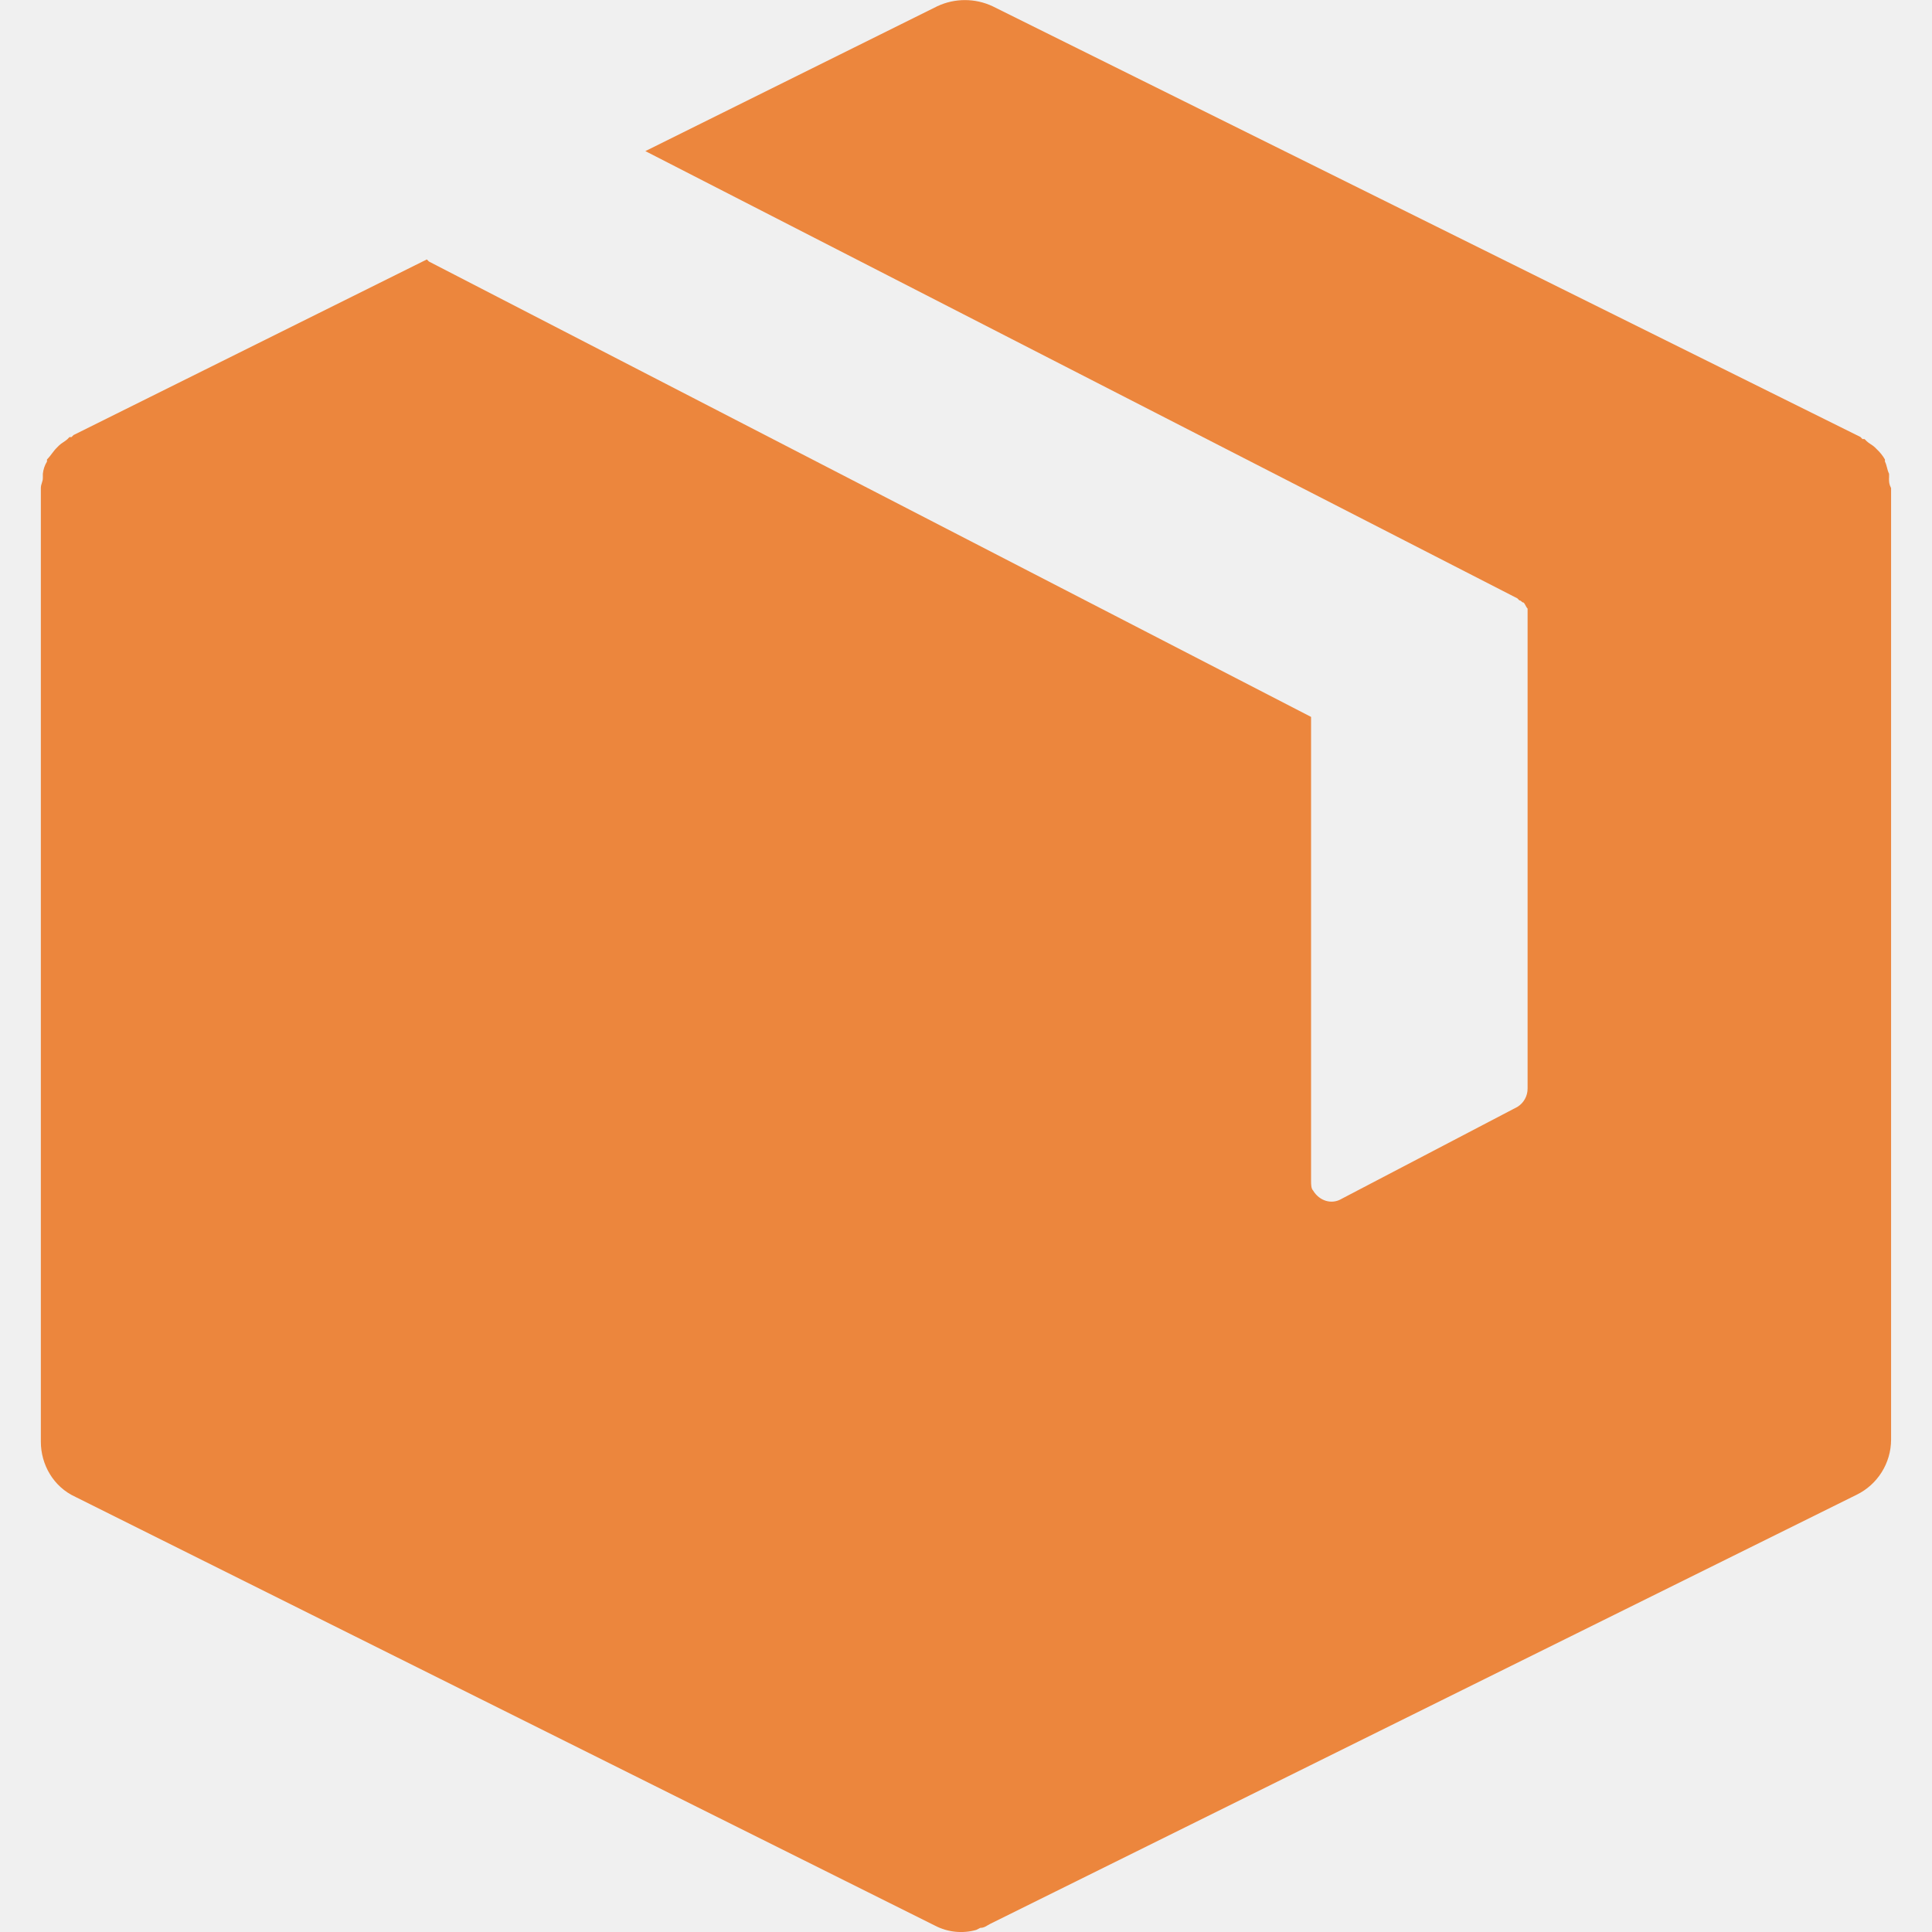
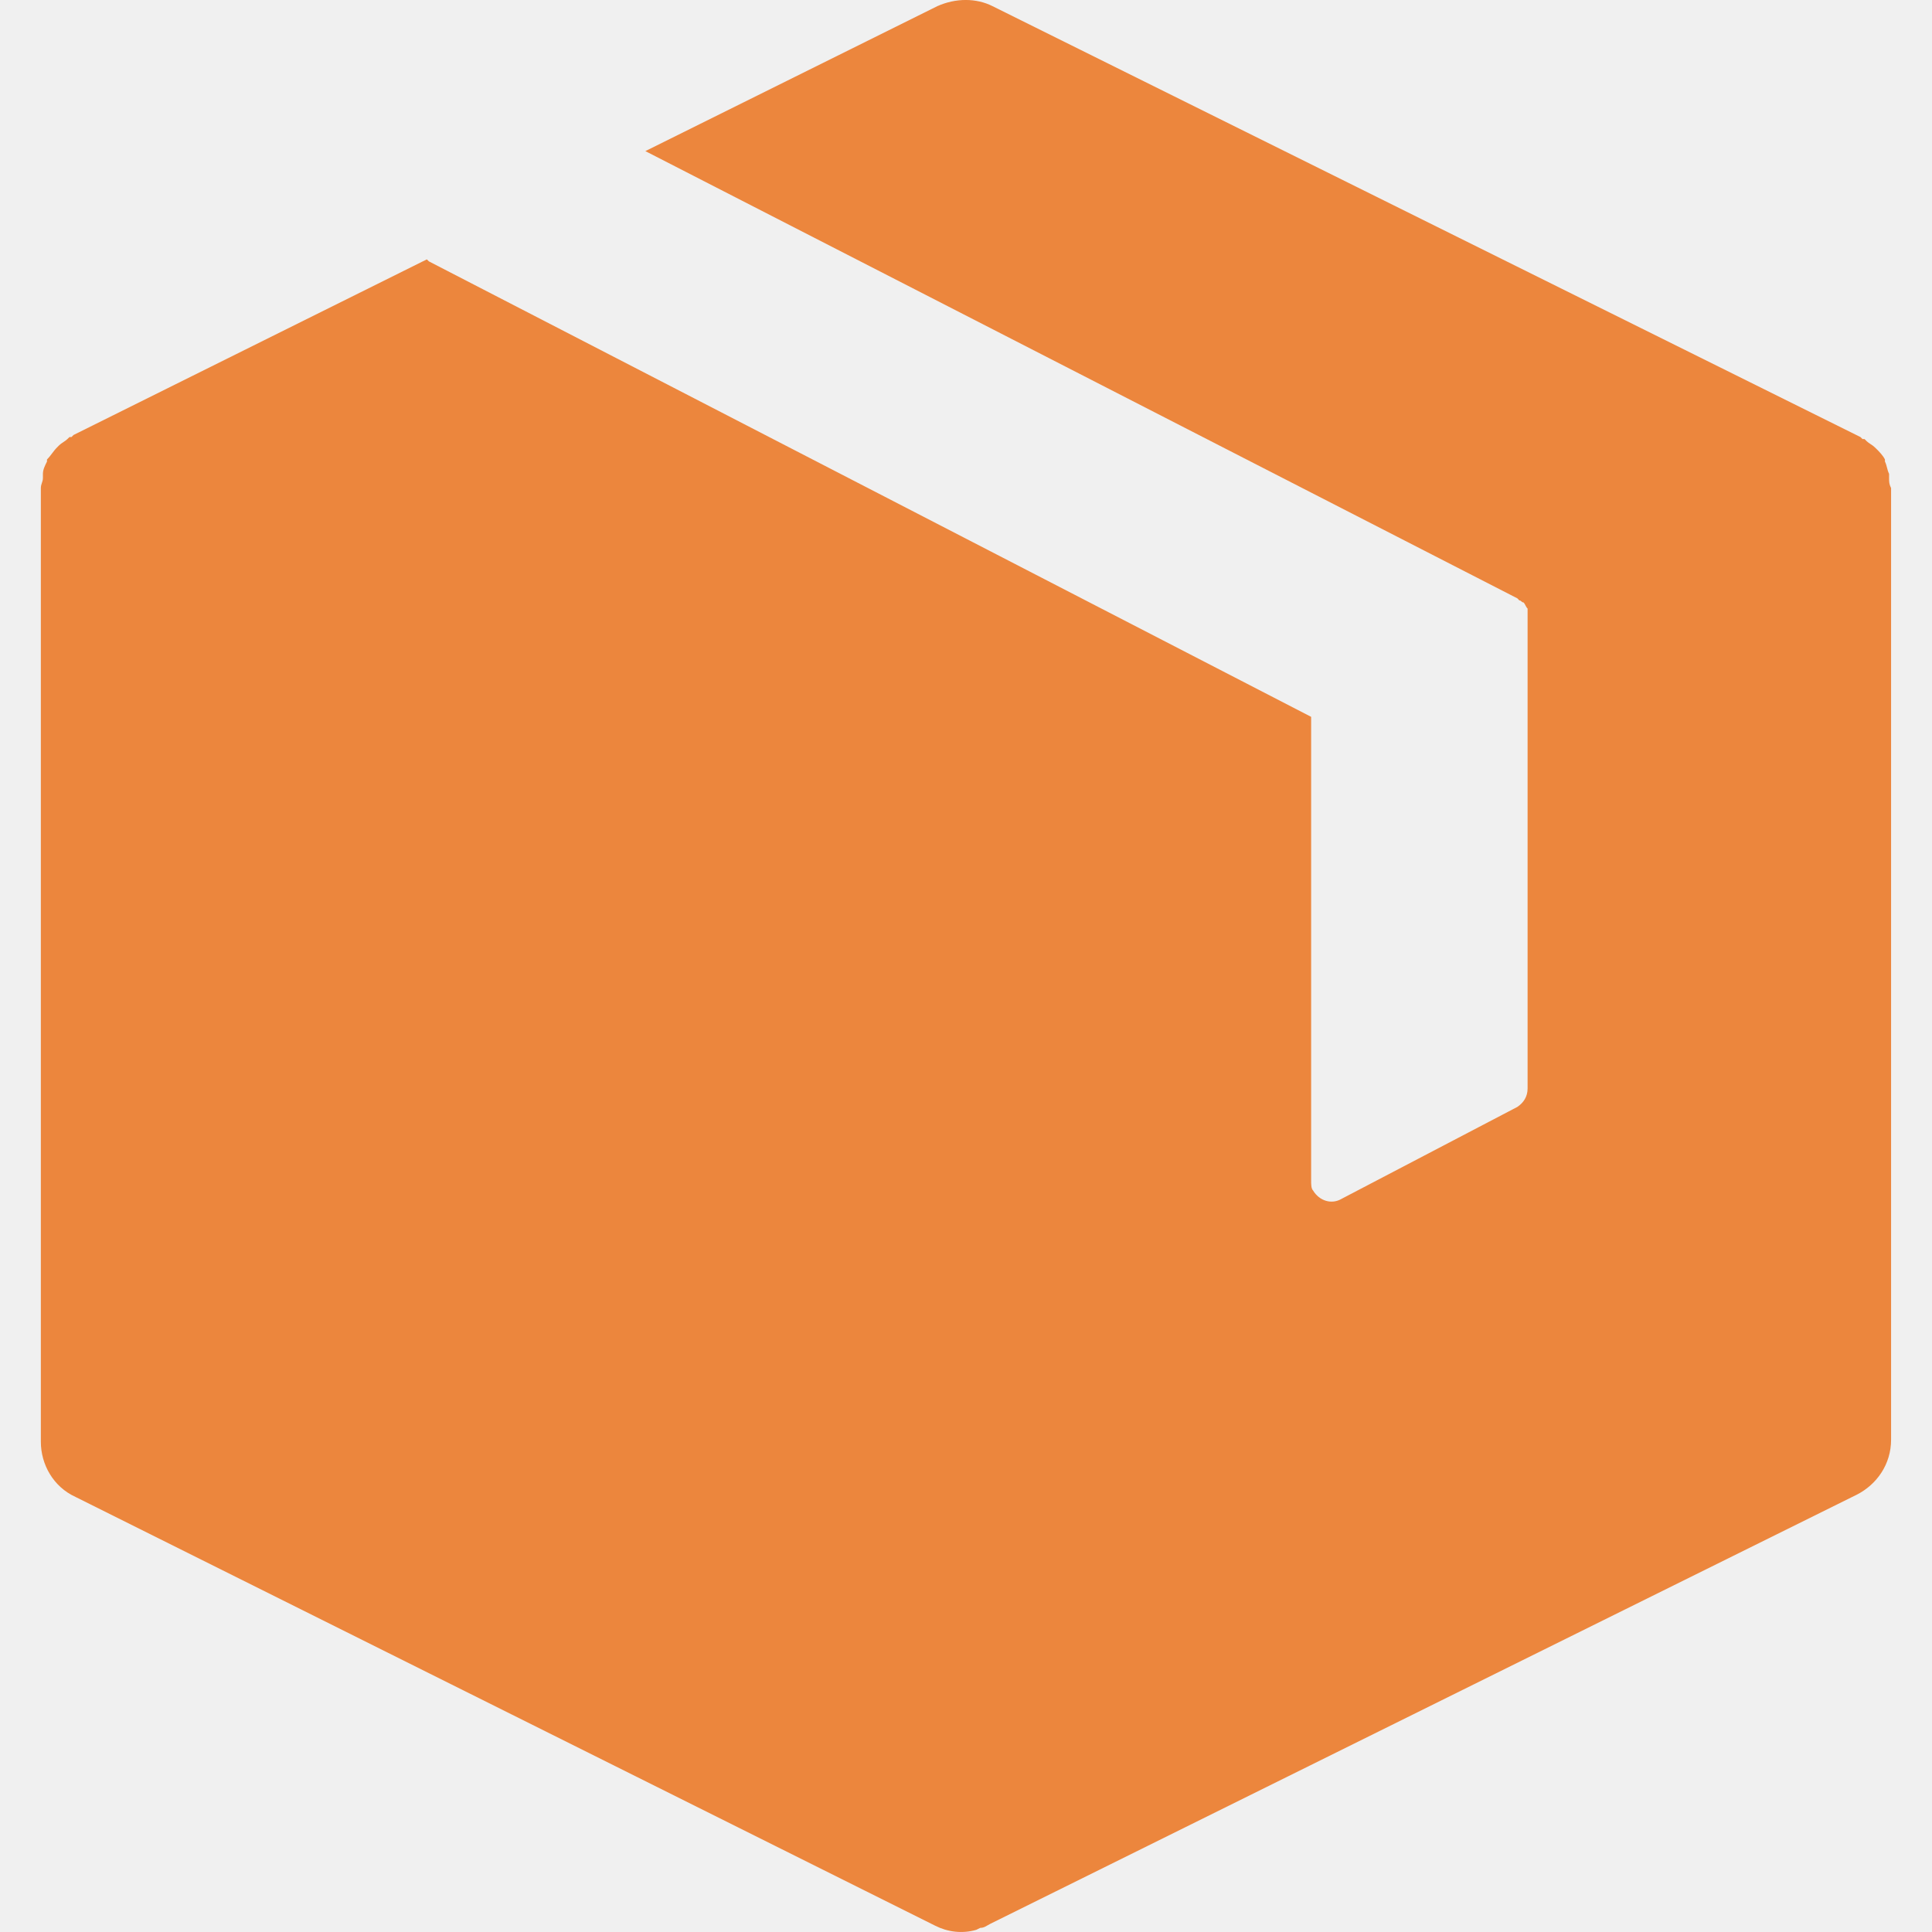
- <svg xmlns="http://www.w3.org/2000/svg" width="28" height="28" fill="none">
+ <svg xmlns="http://www.w3.org/2000/svg" width="28" height="28" viewBox="0 0 28 28" fill="none">
  <g clip-path="url(#clip0)">
-     <path d="M27.378 6.926v-.06c-.03-.059-.03-.118-.06-.177v-.03a.646.646 0 00-.118-.148l-.03-.03c-.03-.029-.088-.058-.118-.088l-.03-.03h-.03l-.029-.03L14.384.09a.943.943 0 00-.799 0l-4.232 2.1 12.638 6.482.03.03c.03 0 .03.03.059.03.03.029.03.058.059.088v6.955a.31.31 0 01-.148.267l-2.545 1.331c-.148.09-.326.03-.415-.118-.03-.03-.03-.089-.03-.148V10.39L6.216 3.79l-.03-.03-5.12 2.545-.03.03h-.03l-.029.03c-.03.029-.089.059-.118.088l-.03.03C.77 6.54.74 6.6.681 6.659v.03a.42.42 0 00-.06.178v.059c0 .059-.029.088-.029.148v13.821c0 .326.178.652.503.8l12.46 6.215a.813.813 0 00.593.06l.059-.03c.06 0 .089-.03.148-.06l12.549-6.215a.891.891 0 00.503-.8V7.074c-.03-.059-.03-.088-.03-.147z" fill="#EC863D" />
+     <path d="M27.378 6.926C27.378 6.896 27.378 6.896 27.378 6.867C27.348 6.807 27.348 6.748 27.318 6.689V6.659C27.289 6.6 27.23 6.541 27.2 6.511L27.17 6.482C27.141 6.452 27.082 6.423 27.052 6.393L27.022 6.363H26.993L26.963 6.334L14.384 0.089C14.148 -0.03 13.852 -0.03 13.585 0.089L9.353 2.19L21.991 8.672L22.02 8.702C22.05 8.702 22.05 8.731 22.08 8.731C22.109 8.761 22.109 8.79 22.139 8.82C22.139 8.85 22.139 8.85 22.139 8.879V8.909V15.775C22.139 15.894 22.08 15.982 21.991 16.042L19.446 17.373C19.298 17.462 19.12 17.403 19.031 17.255C19.002 17.226 19.002 17.166 19.002 17.107V10.389L6.216 3.788L6.186 3.759L1.066 6.304L1.036 6.334H1.007L0.977 6.363C0.947 6.393 0.888 6.423 0.859 6.452L0.829 6.482C0.77 6.541 0.74 6.6 0.681 6.659V6.689C0.651 6.748 0.622 6.807 0.622 6.867C0.622 6.896 0.622 6.896 0.622 6.926C0.622 6.985 0.592 7.014 0.592 7.074V7.103V20.895C0.592 21.221 0.77 21.547 1.095 21.695L13.556 27.91C13.733 27.999 13.941 28.028 14.148 27.969L14.207 27.94C14.266 27.94 14.296 27.91 14.355 27.88L26.904 21.665C27.2 21.517 27.407 21.221 27.407 20.866V7.103V7.074C27.378 7.014 27.378 6.985 27.378 6.926Z" fill="#EC863D" />
  </g>
  <defs>
    <clipPath id="clip0">
-       <path fill="#fff" d="M0 0h28v28H0z" />
+       <rect width="28" height="28" fill="white" />
    </clipPath>
  </defs>
</svg>
